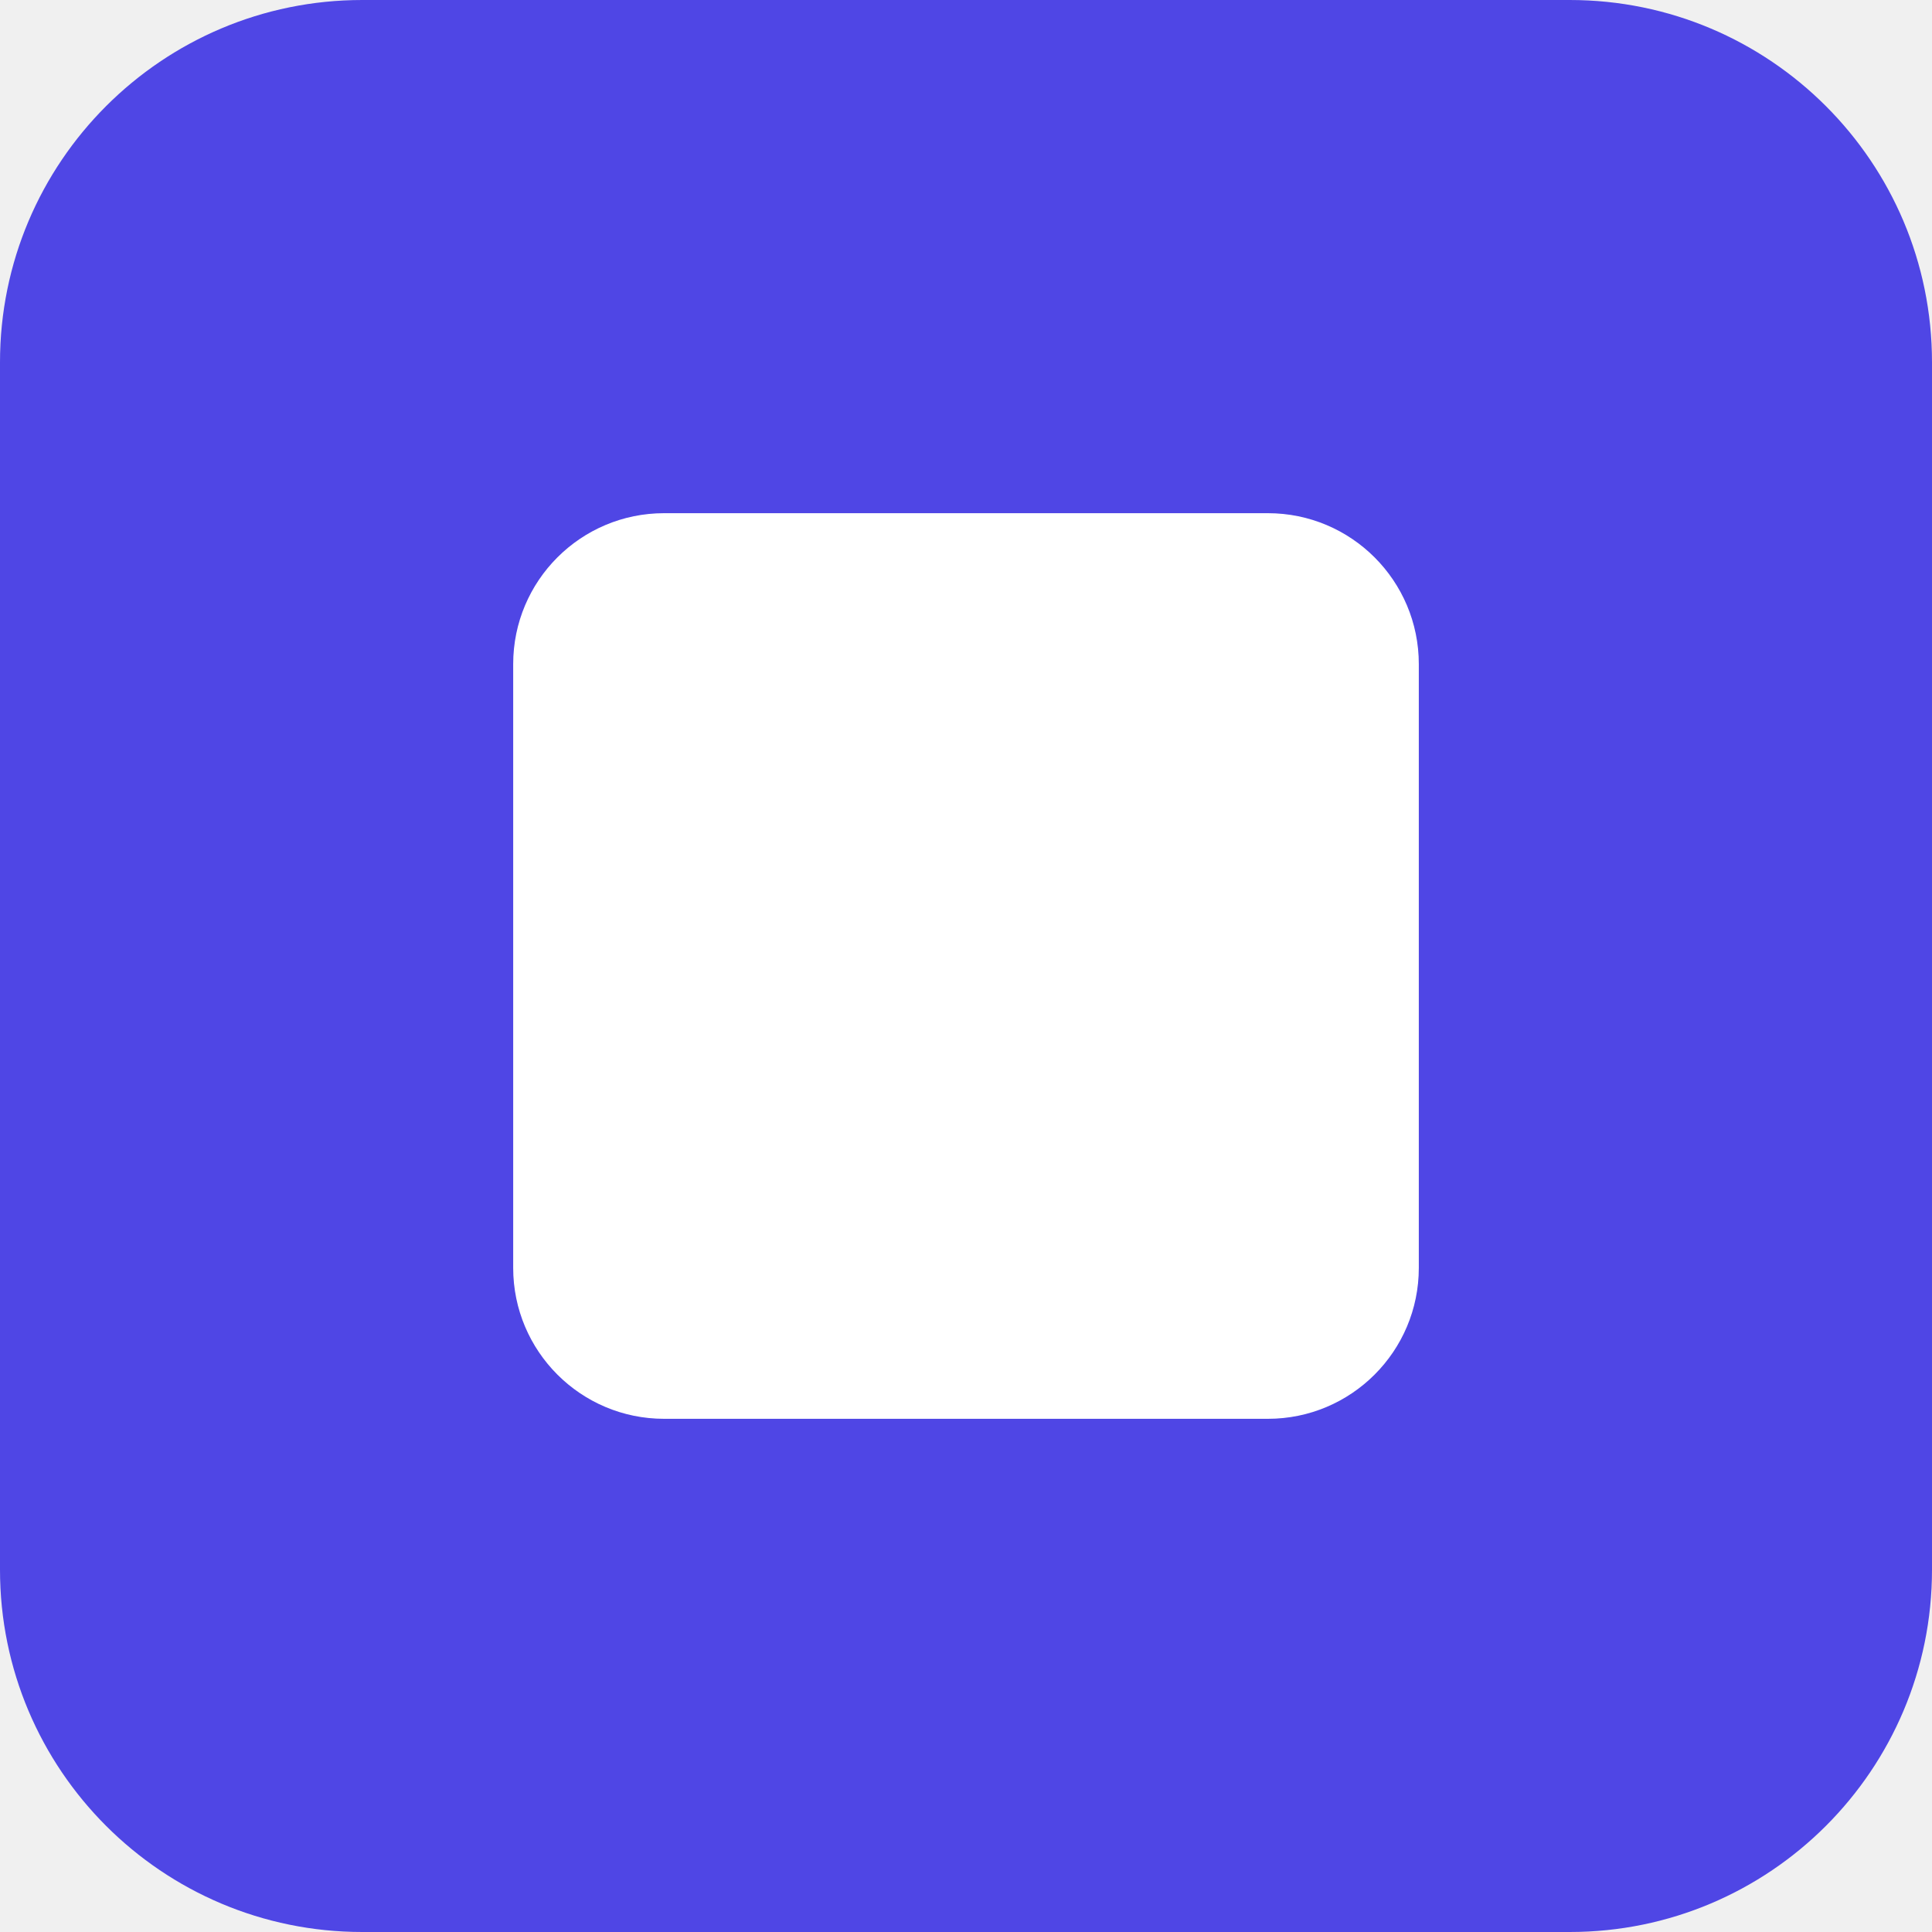
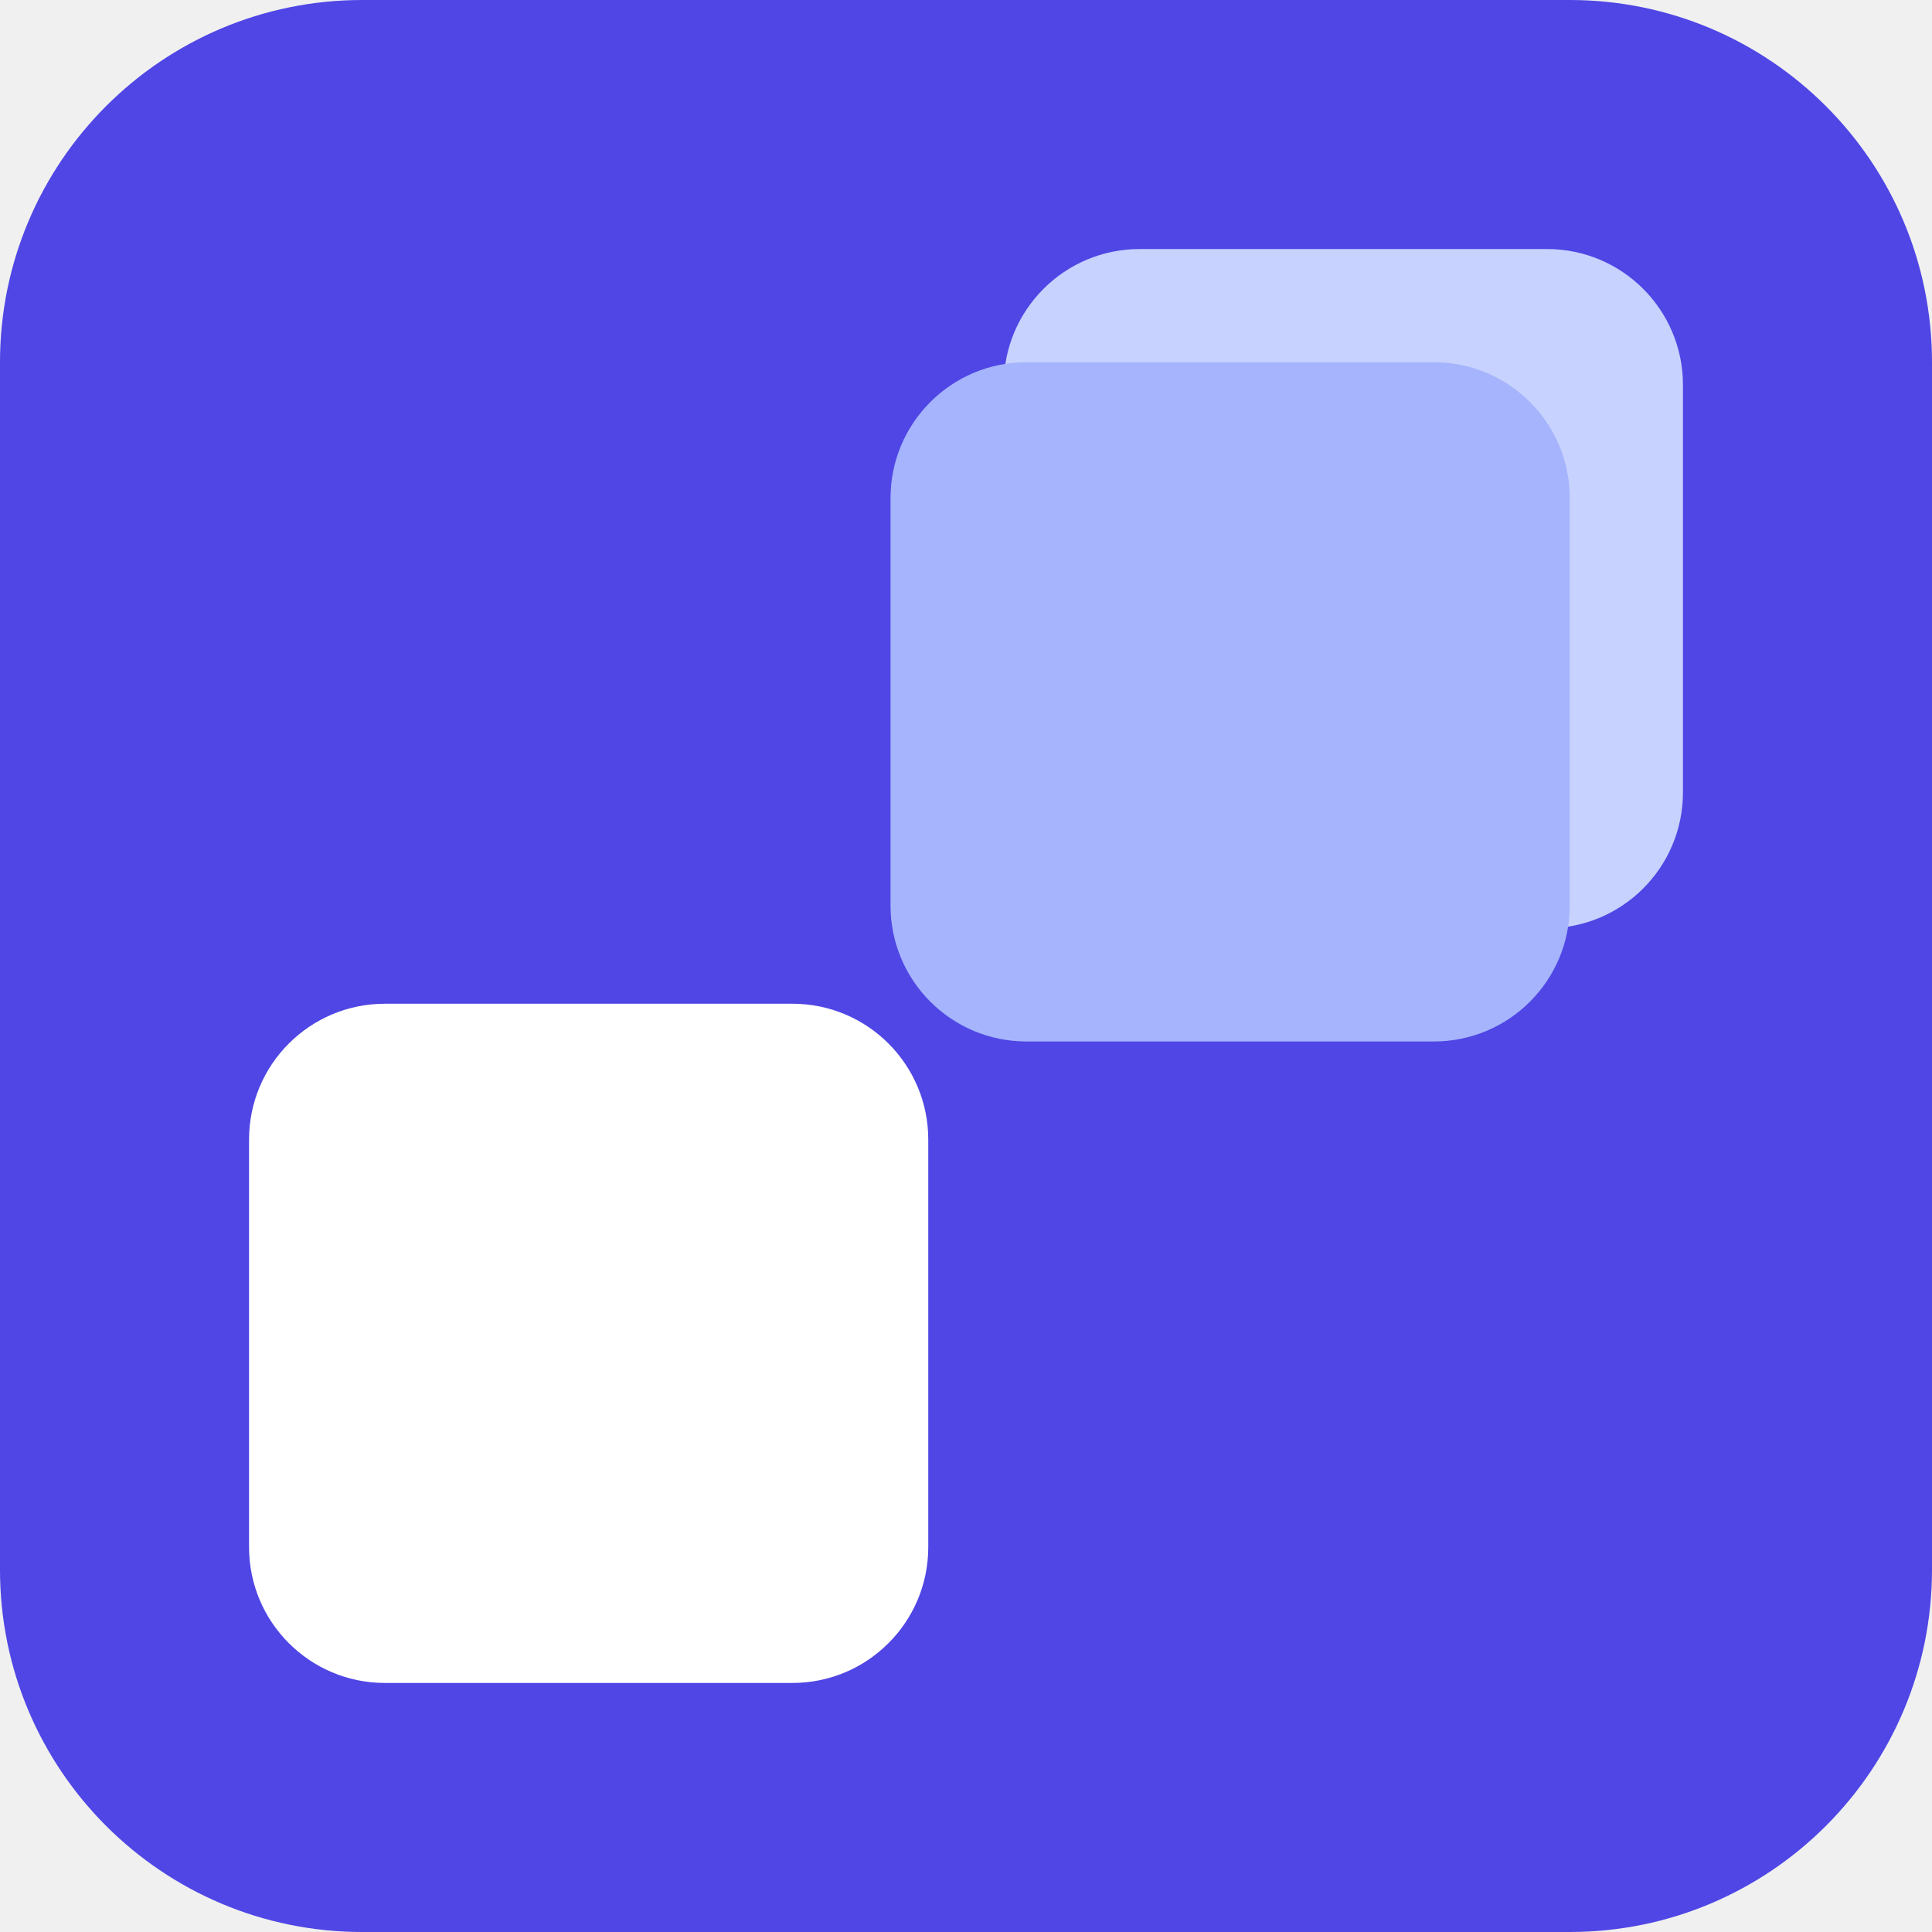
<svg xmlns="http://www.w3.org/2000/svg" viewBox="0 0 512 512">
  <rect width="512" height="512" rx="96" fill="#4f46e5" />
-   <rect x="136" y="136" width="240" height="240" rx="40" fill="#ffffff" />
+   <rect x="266" y="66" width="180" height="180" rx="36" fill="#c7d2fe" />
+   <rect x="236" y="96" width="180" height="180" rx="36" fill="#a5b4fc" />
+   <rect x="66" y="266" width="180" height="180" rx="36" fill="#ffffff" />
</svg>
